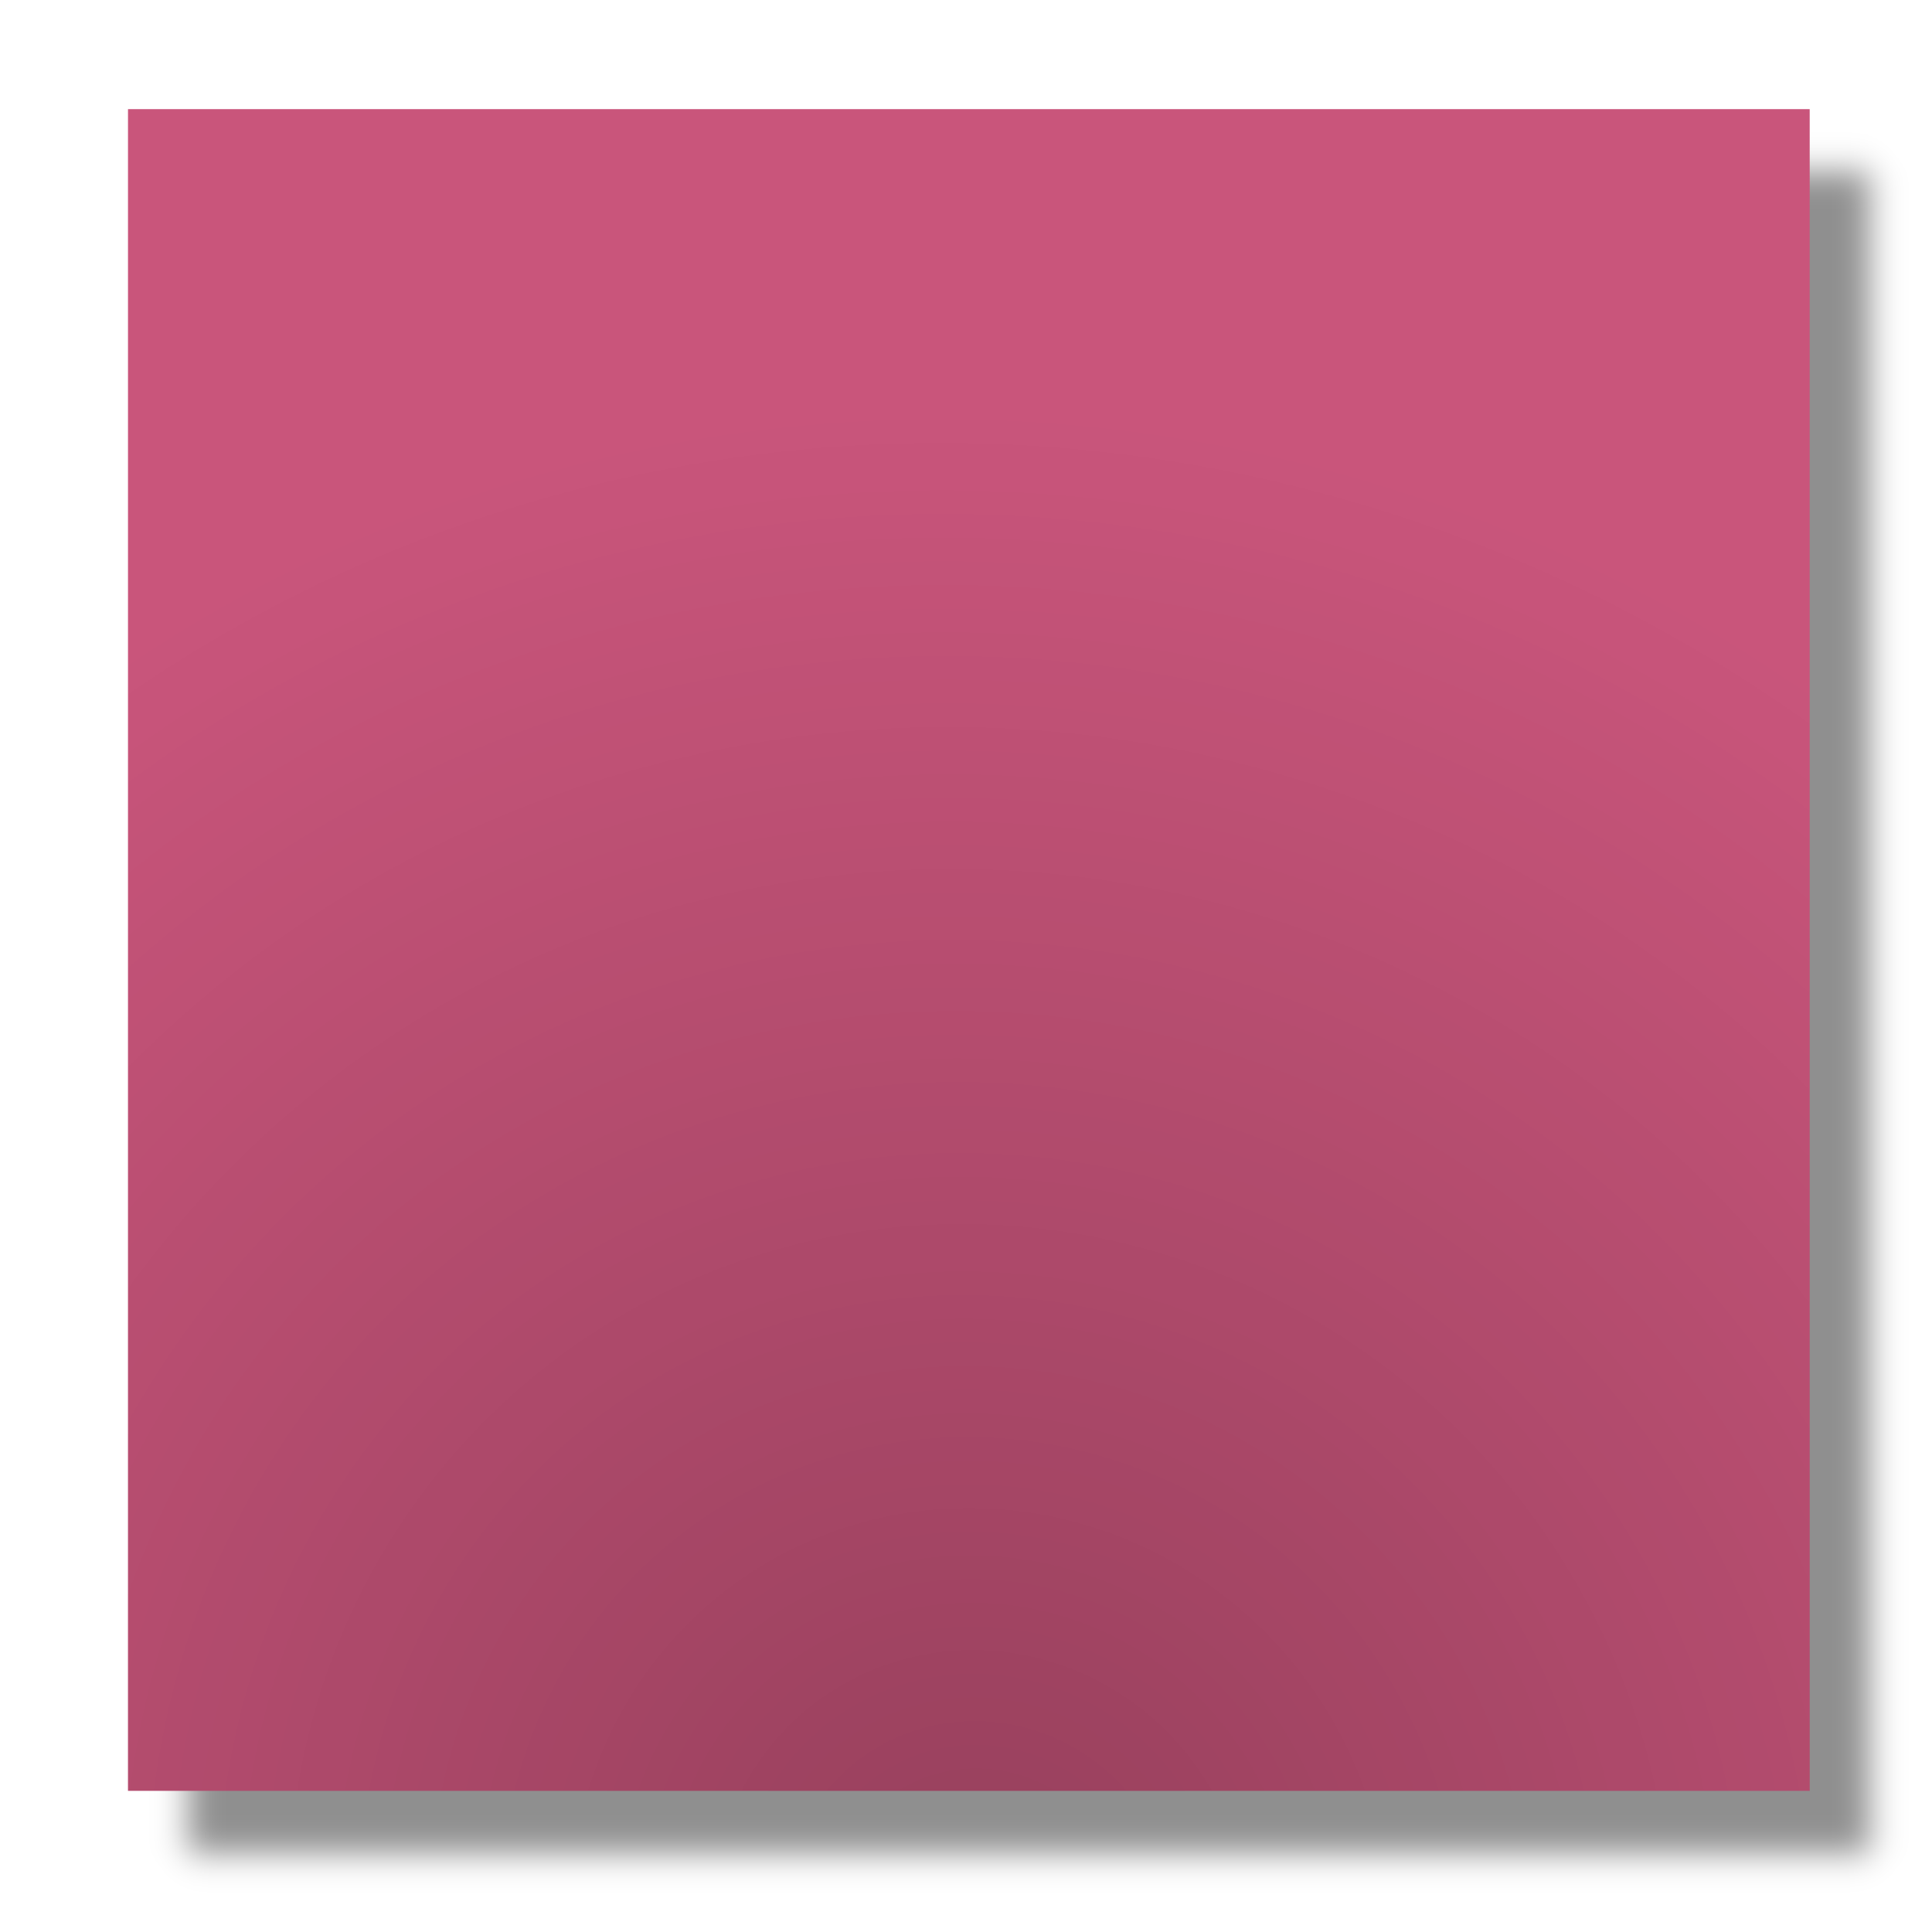
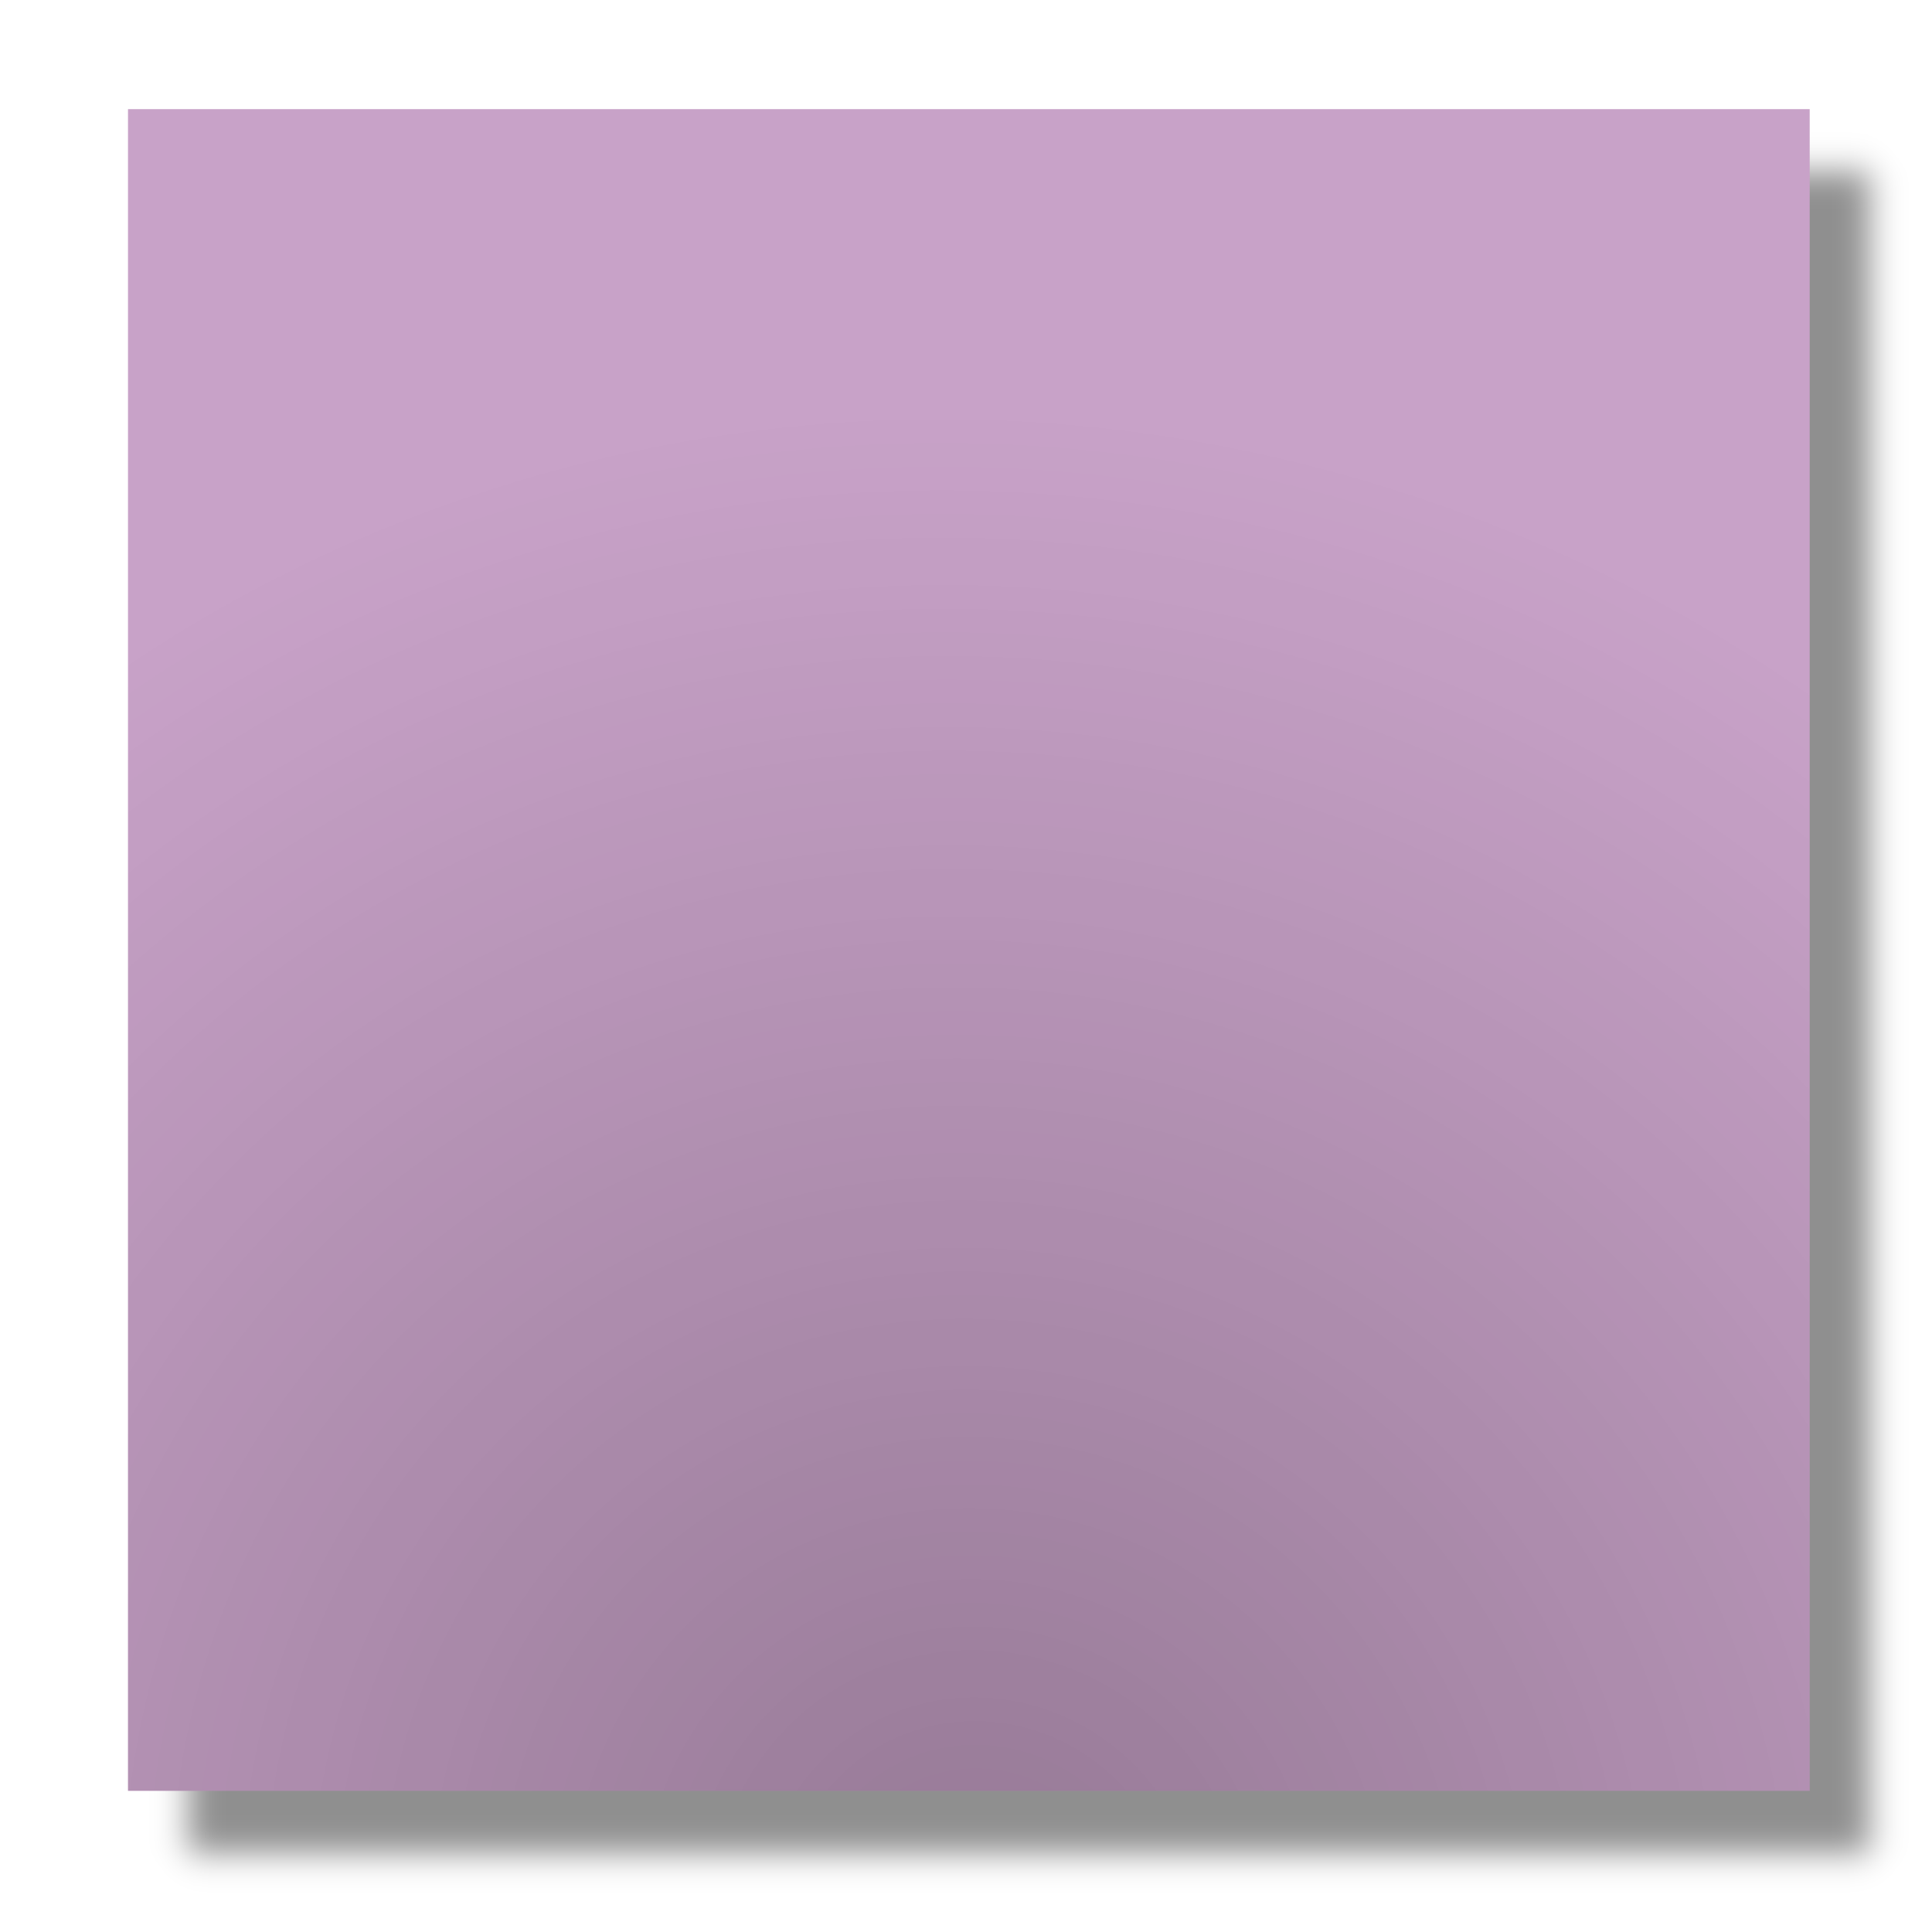
<svg xmlns="http://www.w3.org/2000/svg" xmlns:xlink="http://www.w3.org/1999/xlink" width="130" height="130" viewBox="0 0 130 130" id="svg2" version="1.1" style="enable-background:new">
  <defs id="defs4">
    <linearGradient id="linearGradient4208">
      <stop style="stop-color:#000000;stop-opacity:1;" offset="0" id="stop4210" />
      <stop style="stop-color:#000000;stop-opacity:0;" offset="1" id="stop4212" />
    </linearGradient>
    <linearGradient id="linearGradient4197">
      <stop id="stop4199" offset="0" style="stop-color:#ffffff;stop-opacity:1" />
      <stop style="stop-color:#fdfdfd;stop-opacity:0.276" offset="0.305" id="stop4201" />
      <stop id="stop4205" offset="0.764" style="stop-color:#ffffff;stop-opacity:0.274" />
      <stop id="stop4203" offset="1" style="stop-color:#1d1d1d;stop-opacity:0.992" />
    </linearGradient>
    <linearGradient id="linearGradient4159">
      <stop style="stop-color:#3c3c3c;stop-opacity:1" offset="0" id="stop4161" />
      <stop id="stop4167" offset="0.305" style="stop-color:#fdfdfd;stop-opacity:1" />
      <stop style="stop-color:#121212;stop-opacity:1" offset="1" id="stop4163" />
    </linearGradient>
    <linearGradient xlink:href="#linearGradient4159" id="linearGradient4274" gradientUnits="userSpaceOnUse" gradientTransform="matrix(0.6782809,0,0,1.013173,200.9732,10.43074)" x1="365.897" y1="265.477" x2="365.897" y2="293.019" />
    <linearGradient xlink:href="#linearGradient4197" id="linearGradient4284" gradientUnits="userSpaceOnUse" gradientTransform="matrix(0.6782809,0,0,1.013173,200.9563,10.41428)" x1="362.738" y1="272.175" x2="372.215" y2="272.175" />
    <linearGradient xlink:href="#linearGradient4159" id="linearGradient4296" gradientUnits="userSpaceOnUse" gradientTransform="matrix(0.6782809,0,0,1.013173,200.9732,10.43074)" x1="365.897" y1="265.477" x2="365.897" y2="293.019" />
    <linearGradient xlink:href="#linearGradient4197" id="linearGradient4306" gradientUnits="userSpaceOnUse" gradientTransform="matrix(0.6782809,0,0,1.013173,200.9563,10.41428)" x1="362.738" y1="272.175" x2="372.215" y2="272.175" />
    <linearGradient xlink:href="#linearGradient4159" id="linearGradient4318" gradientUnits="userSpaceOnUse" gradientTransform="matrix(0.6782809,0,0,1.013173,200.9732,10.43074)" x1="365.897" y1="265.477" x2="365.897" y2="293.019" />
    <linearGradient xlink:href="#linearGradient4197" id="linearGradient4328" gradientUnits="userSpaceOnUse" gradientTransform="matrix(0.6782809,0,0,1.013173,200.9563,10.41428)" x1="362.738" y1="272.175" x2="372.215" y2="272.175" />
    <linearGradient xlink:href="#linearGradient4159" id="linearGradient4340" gradientUnits="userSpaceOnUse" gradientTransform="matrix(0.6782809,0,0,1.013173,200.9732,10.43074)" x1="365.897" y1="265.477" x2="365.897" y2="293.019" />
    <linearGradient xlink:href="#linearGradient4197" id="linearGradient4350" gradientUnits="userSpaceOnUse" gradientTransform="matrix(0.6782809,0,0,1.013173,200.9563,10.41428)" x1="362.738" y1="272.175" x2="372.215" y2="272.175" />
    <linearGradient xlink:href="#linearGradient4159" id="linearGradient4362" gradientUnits="userSpaceOnUse" gradientTransform="matrix(0.6782809,0,0,1.013173,200.9732,10.43074)" x1="365.897" y1="265.477" x2="365.897" y2="293.019" />
    <linearGradient xlink:href="#linearGradient4197" id="linearGradient4372" gradientUnits="userSpaceOnUse" gradientTransform="matrix(0.6782809,0,0,1.013173,200.9563,10.41428)" x1="362.738" y1="272.175" x2="372.215" y2="272.175" />
    <linearGradient xlink:href="#linearGradient4159" id="linearGradient4384" gradientUnits="userSpaceOnUse" gradientTransform="matrix(0.6782809,0,0,1.013173,200.9732,10.43074)" x1="365.897" y1="265.477" x2="365.897" y2="293.019" />
    <linearGradient xlink:href="#linearGradient4197" id="linearGradient4394" gradientUnits="userSpaceOnUse" gradientTransform="matrix(0.6782809,0,0,1.013173,200.9563,10.41428)" x1="362.738" y1="272.175" x2="372.215" y2="272.175" />
    <linearGradient xlink:href="#linearGradient4159" id="linearGradient4406" gradientUnits="userSpaceOnUse" gradientTransform="matrix(0.6782809,0,0,1.013173,200.9732,10.43074)" x1="365.897" y1="265.477" x2="365.897" y2="293.019" />
    <linearGradient xlink:href="#linearGradient4197" id="linearGradient4416" gradientUnits="userSpaceOnUse" gradientTransform="matrix(0.6782809,0,0,1.013173,200.9563,10.41428)" x1="362.738" y1="272.175" x2="372.215" y2="272.175" />
    <linearGradient xlink:href="#linearGradient4159" id="linearGradient4428" gradientUnits="userSpaceOnUse" gradientTransform="matrix(0.6782809,0,0,1.013173,200.9732,10.43074)" x1="365.897" y1="265.477" x2="365.897" y2="293.019" />
    <linearGradient xlink:href="#linearGradient4197" id="linearGradient4438" gradientUnits="userSpaceOnUse" gradientTransform="matrix(0.6782809,0,0,1.013173,200.9563,10.41428)" x1="362.738" y1="272.175" x2="372.215" y2="272.175" />
    <linearGradient xlink:href="#linearGradient4159" id="linearGradient4450" gradientUnits="userSpaceOnUse" gradientTransform="matrix(0.6782809,0,0,1.013173,200.9732,10.43074)" x1="365.897" y1="265.477" x2="365.897" y2="293.019" />
    <linearGradient xlink:href="#linearGradient4197" id="linearGradient4460" gradientUnits="userSpaceOnUse" gradientTransform="matrix(0.6782809,0,0,1.013173,200.9563,10.41428)" x1="362.738" y1="272.175" x2="372.215" y2="272.175" />
    <linearGradient xlink:href="#linearGradient4159" id="linearGradient4472" gradientUnits="userSpaceOnUse" gradientTransform="matrix(0.6782809,0,0,1.013173,200.9732,10.43074)" x1="365.897" y1="265.477" x2="365.897" y2="293.019" />
    <linearGradient xlink:href="#linearGradient4197" id="linearGradient4482" gradientUnits="userSpaceOnUse" gradientTransform="matrix(0.6782809,0,0,1.013173,200.9563,10.41428)" x1="362.738" y1="272.175" x2="372.215" y2="272.175" />
    <linearGradient xlink:href="#linearGradient4159" id="linearGradient4494" gradientUnits="userSpaceOnUse" gradientTransform="matrix(0.6782809,0,0,1.013173,200.9732,10.43074)" x1="365.897" y1="265.477" x2="365.897" y2="293.019" />
    <linearGradient xlink:href="#linearGradient4197" id="linearGradient4504" gradientUnits="userSpaceOnUse" gradientTransform="matrix(0.6782809,0,0,1.013173,200.9563,10.41428)" x1="362.738" y1="272.175" x2="372.215" y2="272.175" />
    <linearGradient xlink:href="#linearGradient4159" id="linearGradient4516" gradientUnits="userSpaceOnUse" gradientTransform="matrix(0.6782809,0,0,1.013173,200.9732,10.43074)" x1="365.897" y1="265.477" x2="365.897" y2="293.019" />
    <linearGradient xlink:href="#linearGradient4197" id="linearGradient4526" gradientUnits="userSpaceOnUse" gradientTransform="matrix(0.6782809,0,0,1.013173,200.9563,10.41428)" x1="362.738" y1="272.175" x2="372.215" y2="272.175" />
    <filter style="color-interpolation-filters:sRGB;" id="filter4319">
      <feGaussianBlur stdDeviation="0.51 0.51" result="fbSourceGraphic" id="feGaussianBlur4321" />
      <feColorMatrix result="fbSourceGraphicAlpha" in="fbSourceGraphic" values="0 0 0 -1 0 0 0 0 -1 0 0 0 0 -1 0 0 0 0 1 0" id="feColorMatrix4323" />
      <feGaussianBlur id="feGaussianBlur4325" stdDeviation="0.51 0.51" result="fbSourceGraphic" in="fbSourceGraphic" />
      <feColorMatrix result="fbSourceGraphicAlpha" in="fbSourceGraphic" values="0 0 0 -1 0 0 0 0 -1 0 0 0 0 -1 0 0 0 0 1 0" id="feColorMatrix4327" />
      <feGaussianBlur id="feGaussianBlur4329" stdDeviation="0.51 0.51" result="fbSourceGraphic" in="fbSourceGraphic" />
      <feColorMatrix result="fbSourceGraphicAlpha" in="fbSourceGraphic" values="0 0 0 -1 0 0 0 0 -1 0 0 0 0 -1 0 0 0 0 1 0" id="feColorMatrix4331" />
      <feGaussianBlur id="feGaussianBlur4333" stdDeviation="0.51 0.51" result="fbSourceGraphic" in="fbSourceGraphic" />
      <feColorMatrix result="fbSourceGraphicAlpha" in="fbSourceGraphic" values="0 0 0 -1 0 0 0 0 -1 0 0 0 0 -1 0 0 0 0 1 0" id="feColorMatrix4335" />
      <feGaussianBlur id="feGaussianBlur4337" stdDeviation="0.51 0.51" result="blur" in="fbSourceGraphic" />
    </filter>
    <filter style="color-interpolation-filters:sRGB;" id="filter4340">
      <feGaussianBlur stdDeviation="0.51 0.51" result="fbSourceGraphic" id="feGaussianBlur4342" />
      <feColorMatrix result="fbSourceGraphicAlpha" in="fbSourceGraphic" values="0 0 0 -1 0 0 0 0 -1 0 0 0 0 -1 0 0 0 0 1 0" id="feColorMatrix4344" />
      <feGaussianBlur id="feGaussianBlur4346" stdDeviation="0.51 0.51" result="fbSourceGraphic" in="fbSourceGraphic" />
      <feColorMatrix result="fbSourceGraphicAlpha" in="fbSourceGraphic" values="0 0 0 -1 0 0 0 0 -1 0 0 0 0 -1 0 0 0 0 1 0" id="feColorMatrix4348" />
      <feGaussianBlur id="feGaussianBlur4350" stdDeviation="0.51 0.51" result="fbSourceGraphic" in="fbSourceGraphic" />
      <feColorMatrix result="fbSourceGraphicAlpha" in="fbSourceGraphic" values="0 0 0 -1 0 0 0 0 -1 0 0 0 0 -1 0 0 0 0 1 0" id="feColorMatrix4352" />
      <feGaussianBlur id="feGaussianBlur4354" stdDeviation="0.51 0.51" result="fbSourceGraphic" in="fbSourceGraphic" />
      <feColorMatrix result="fbSourceGraphicAlpha" in="fbSourceGraphic" values="0 0 0 -1 0 0 0 0 -1 0 0 0 0 -1 0 0 0 0 1 0" id="feColorMatrix4356" />
      <feGaussianBlur id="feGaussianBlur4358" stdDeviation="0.51 0.51" result="blur" in="fbSourceGraphic" />
    </filter>
    <filter style="color-interpolation-filters:sRGB;" id="filter4345">
      <feGaussianBlur stdDeviation="5" result="blur" id="feGaussianBlur4347" />
      <feComposite in="SourceGraphic" in2="blur" operator="atop" result="composite1" id="feComposite4349" />
      <feComposite in2="composite1" operator="in" result="composite2" id="feComposite4351" />
      <feComposite in2="composite2" operator="in" result="composite3" id="feComposite4353" />
    </filter>
    <radialGradient xlink:href="#linearGradient4208" id="radialGradient4204" cx="63.725" cy="1047.931" fx="63.725" fy="1047.931" r="56.578" gradientUnits="userSpaceOnUse" gradientTransform="matrix(1.364017,-1.119819,1.151363,1.402439,-1227.499,-346.7799)" />
  </defs>
  <g id="layer3" transform="translate(0,-922.3622)" style="display:inline">
    <rect y="933.901" x="12.652" height="113.157" width="113.157" id="rect4309" style="display:inline;opacity:1;fill:#000000;fill-opacity:0.438;stroke-width:0.923;stroke-linecap:butt;stroke-linejoin:miter;stroke-miterlimit:4;stroke-dasharray:none;filter:url(#filter4340);enable-background:new" />
  </g>
  <g id="layer1" transform="translate(0,-922.3622)" style="display:inline;opacity:1">
-     <rect style="fill:#c9557b;fill-opacity:1;stroke:none;stroke-width:0.923;stroke-linecap:butt;stroke-linejoin:miter;stroke-miterlimit:4;stroke-dasharray:none" id="rect4929" width="113.157" height="113.157" x="8.613" y="929.706" />
+     <rect style="fill:#c8a2c8;fill-opacity:1;stroke:none;stroke-width:0.923;stroke-linecap:butt;stroke-linejoin:miter;stroke-miterlimit:4;stroke-dasharray:none" id="rect4929" width="113.157" height="113.157" x="8.613" y="929.706" />
  </g>
  <g id="layer4" style="display:inline;opacity:0.25">
    <rect transform="translate(0,-922.3622)" style="display:inline;opacity:1;fill:url(#radialGradient4204);fill-opacity:1;stroke-width:0.923;stroke-linecap:butt;stroke-linejoin:miter;stroke-miterlimit:4;stroke-dasharray:none;enable-background:new" id="rect4201" width="113.157" height="113.157" x="8.613" y="929.706" />
  </g>
</svg>
